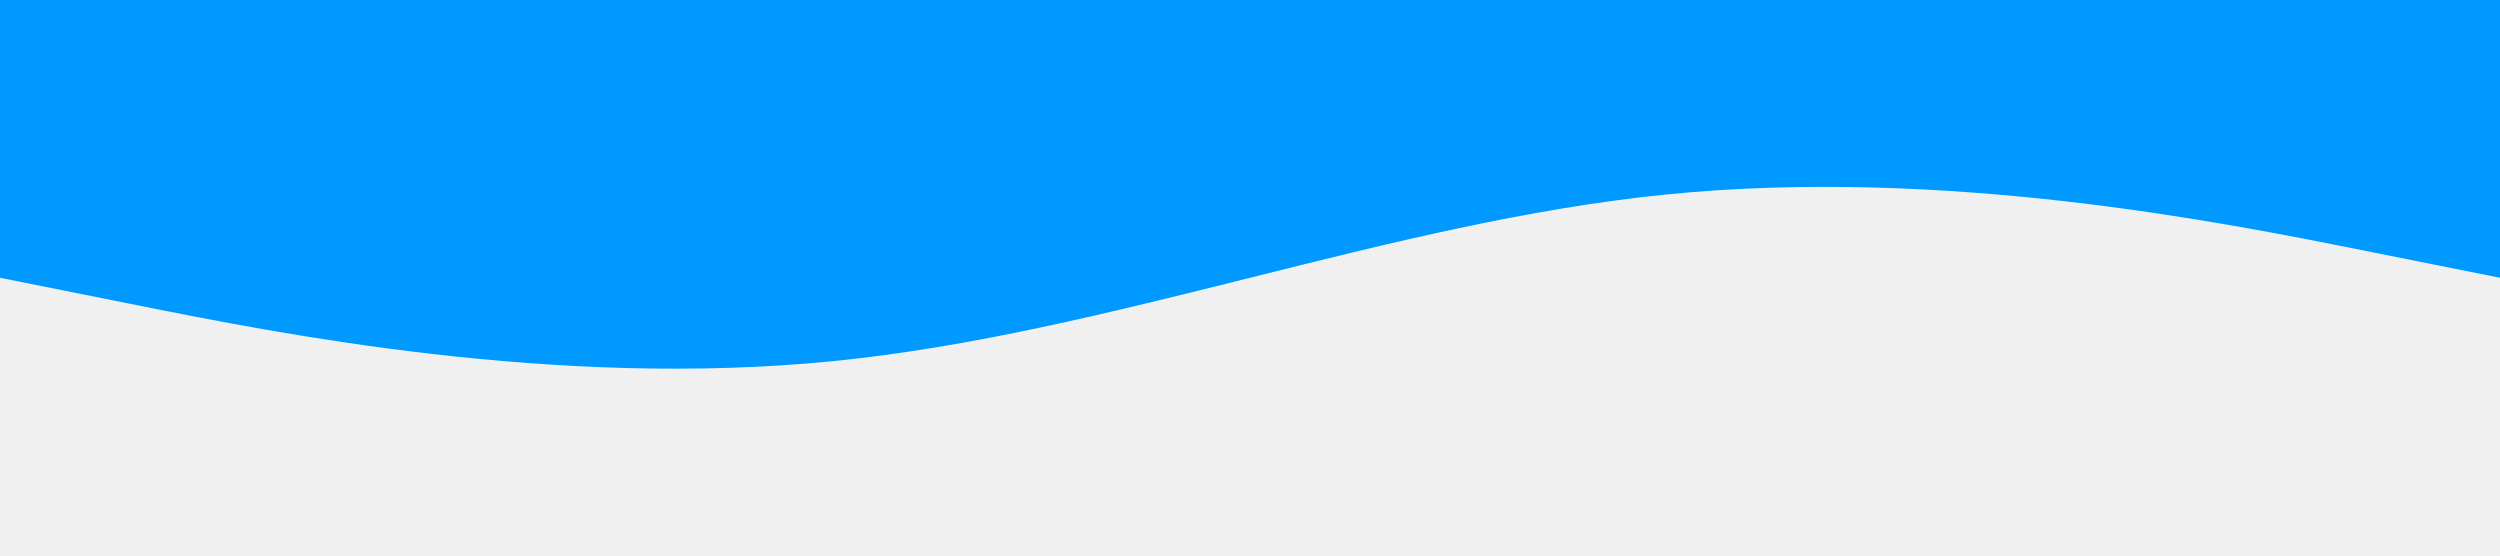
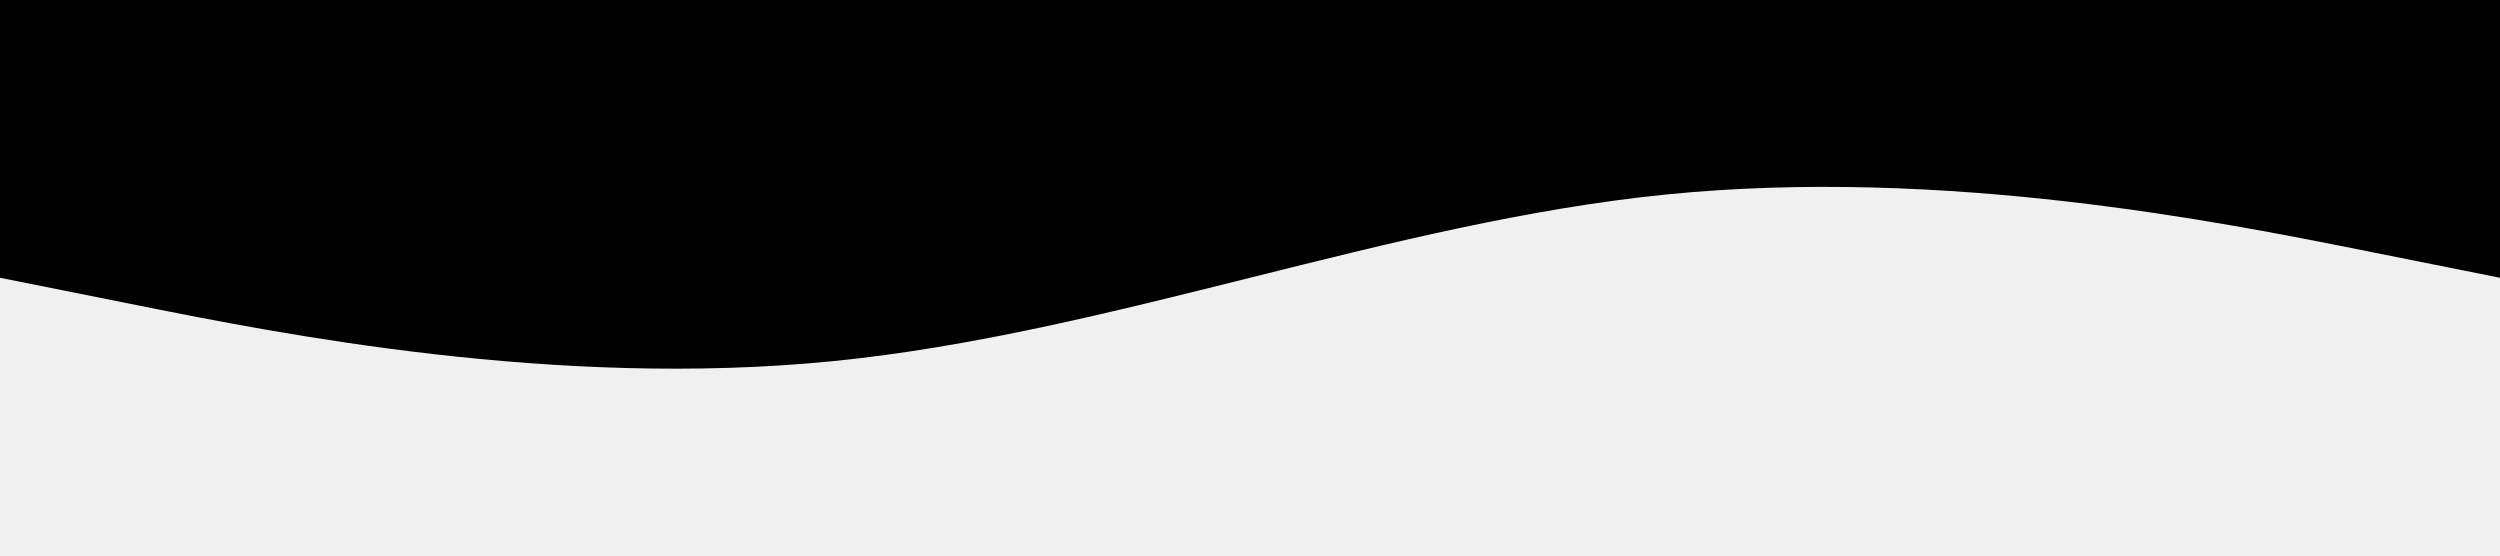
<svg xmlns="http://www.w3.org/2000/svg" viewBox="0 0 1440 320">
-   <path fill="#0099ff" fill-opacity="1" d="M0,160L80,176C160,192,320,224,480,208C640,192,800,128,960,112C1120,96,1280,128,1360,144L1440,160L1440,0L1360,0C1280,0,1120,0,960,0C800,0,640,0,480,0C320,0,160,0,80,0L0,0Z" />
+   <path fill-opacity="1" d="M0,160L80,176C160,192,320,224,480,208C640,192,800,128,960,112C1120,96,1280,128,1360,144L1440,160L1440,0L1360,0C1280,0,1120,0,960,0C800,0,640,0,480,0C320,0,160,0,80,0L0,0Z">
+     <defs>
+       <linearGradient id="paint0_linear" x1="1214" y1="3" x2="-41" y2="423" gradientUnits="userSpaceOnUse">
+         <stop stop-color="#6A4C91" />
+         <stop offset="1" stop-color="#6DA2BF" />
+       </linearGradient>
+       <clipPath id="clip0">
+         <rect width="1140" height="342" fill="white" />
+       </clipPath>
+     </defs>
+   </path>
</svg>
